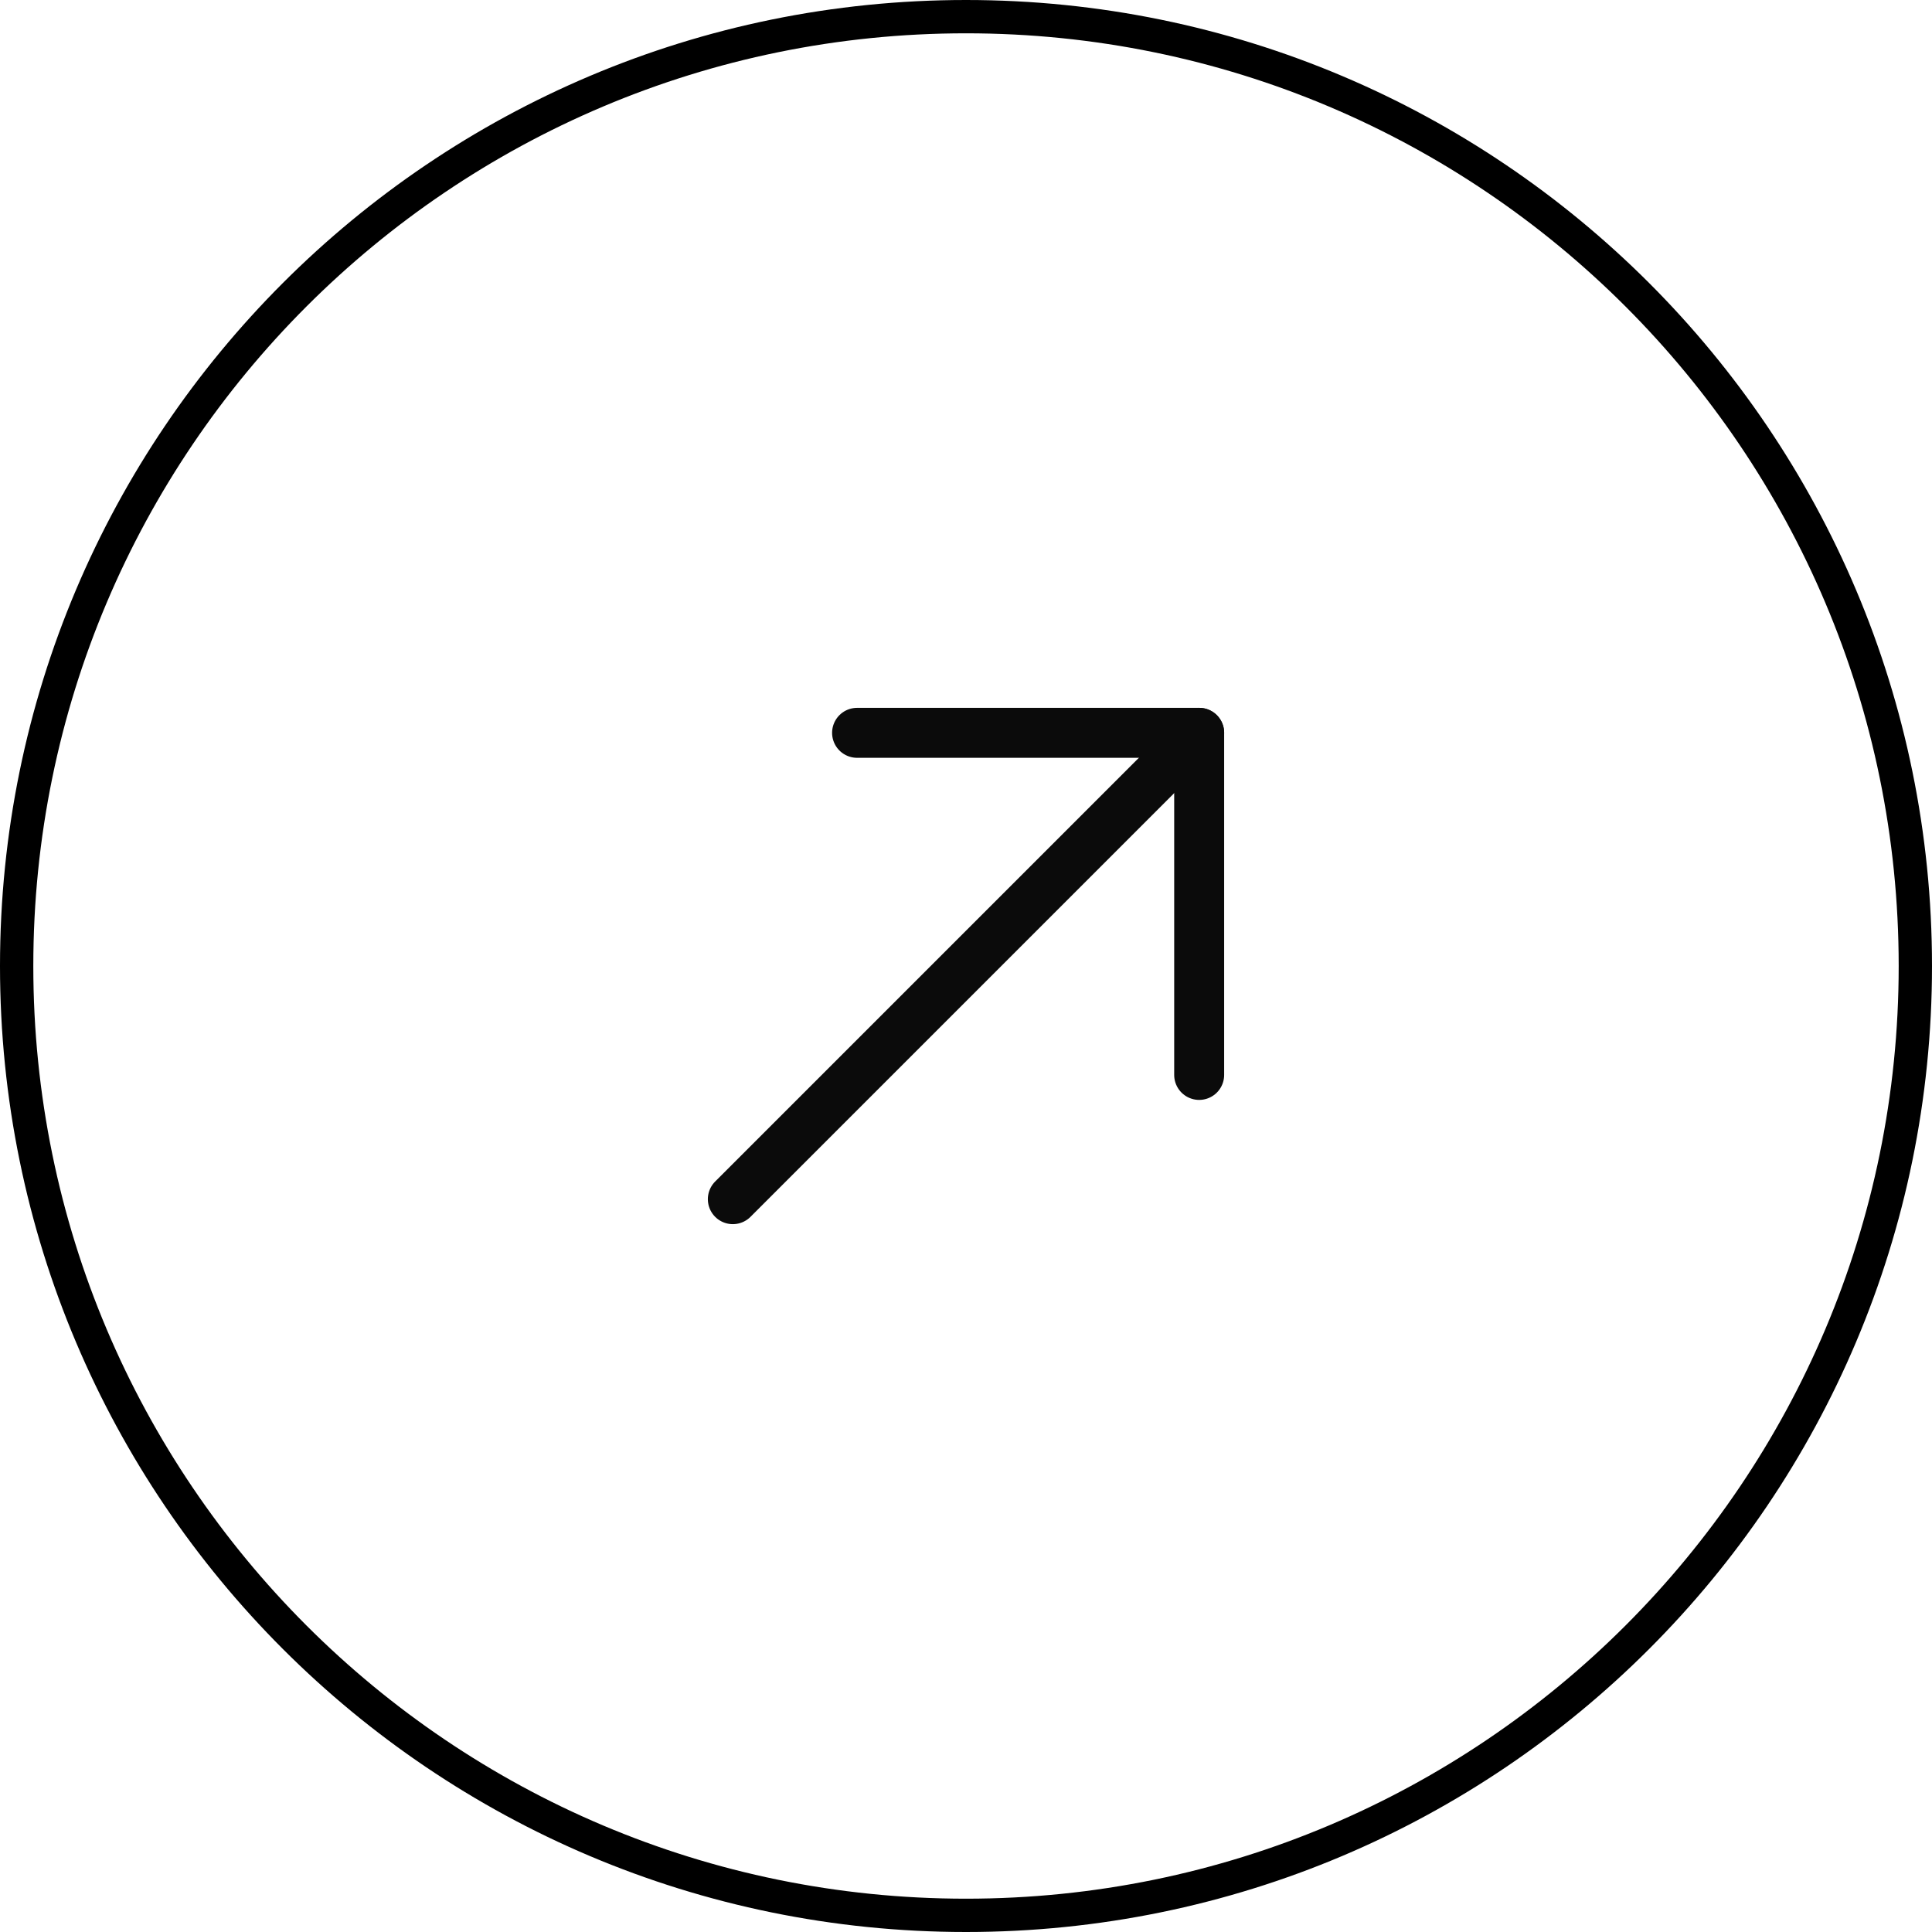
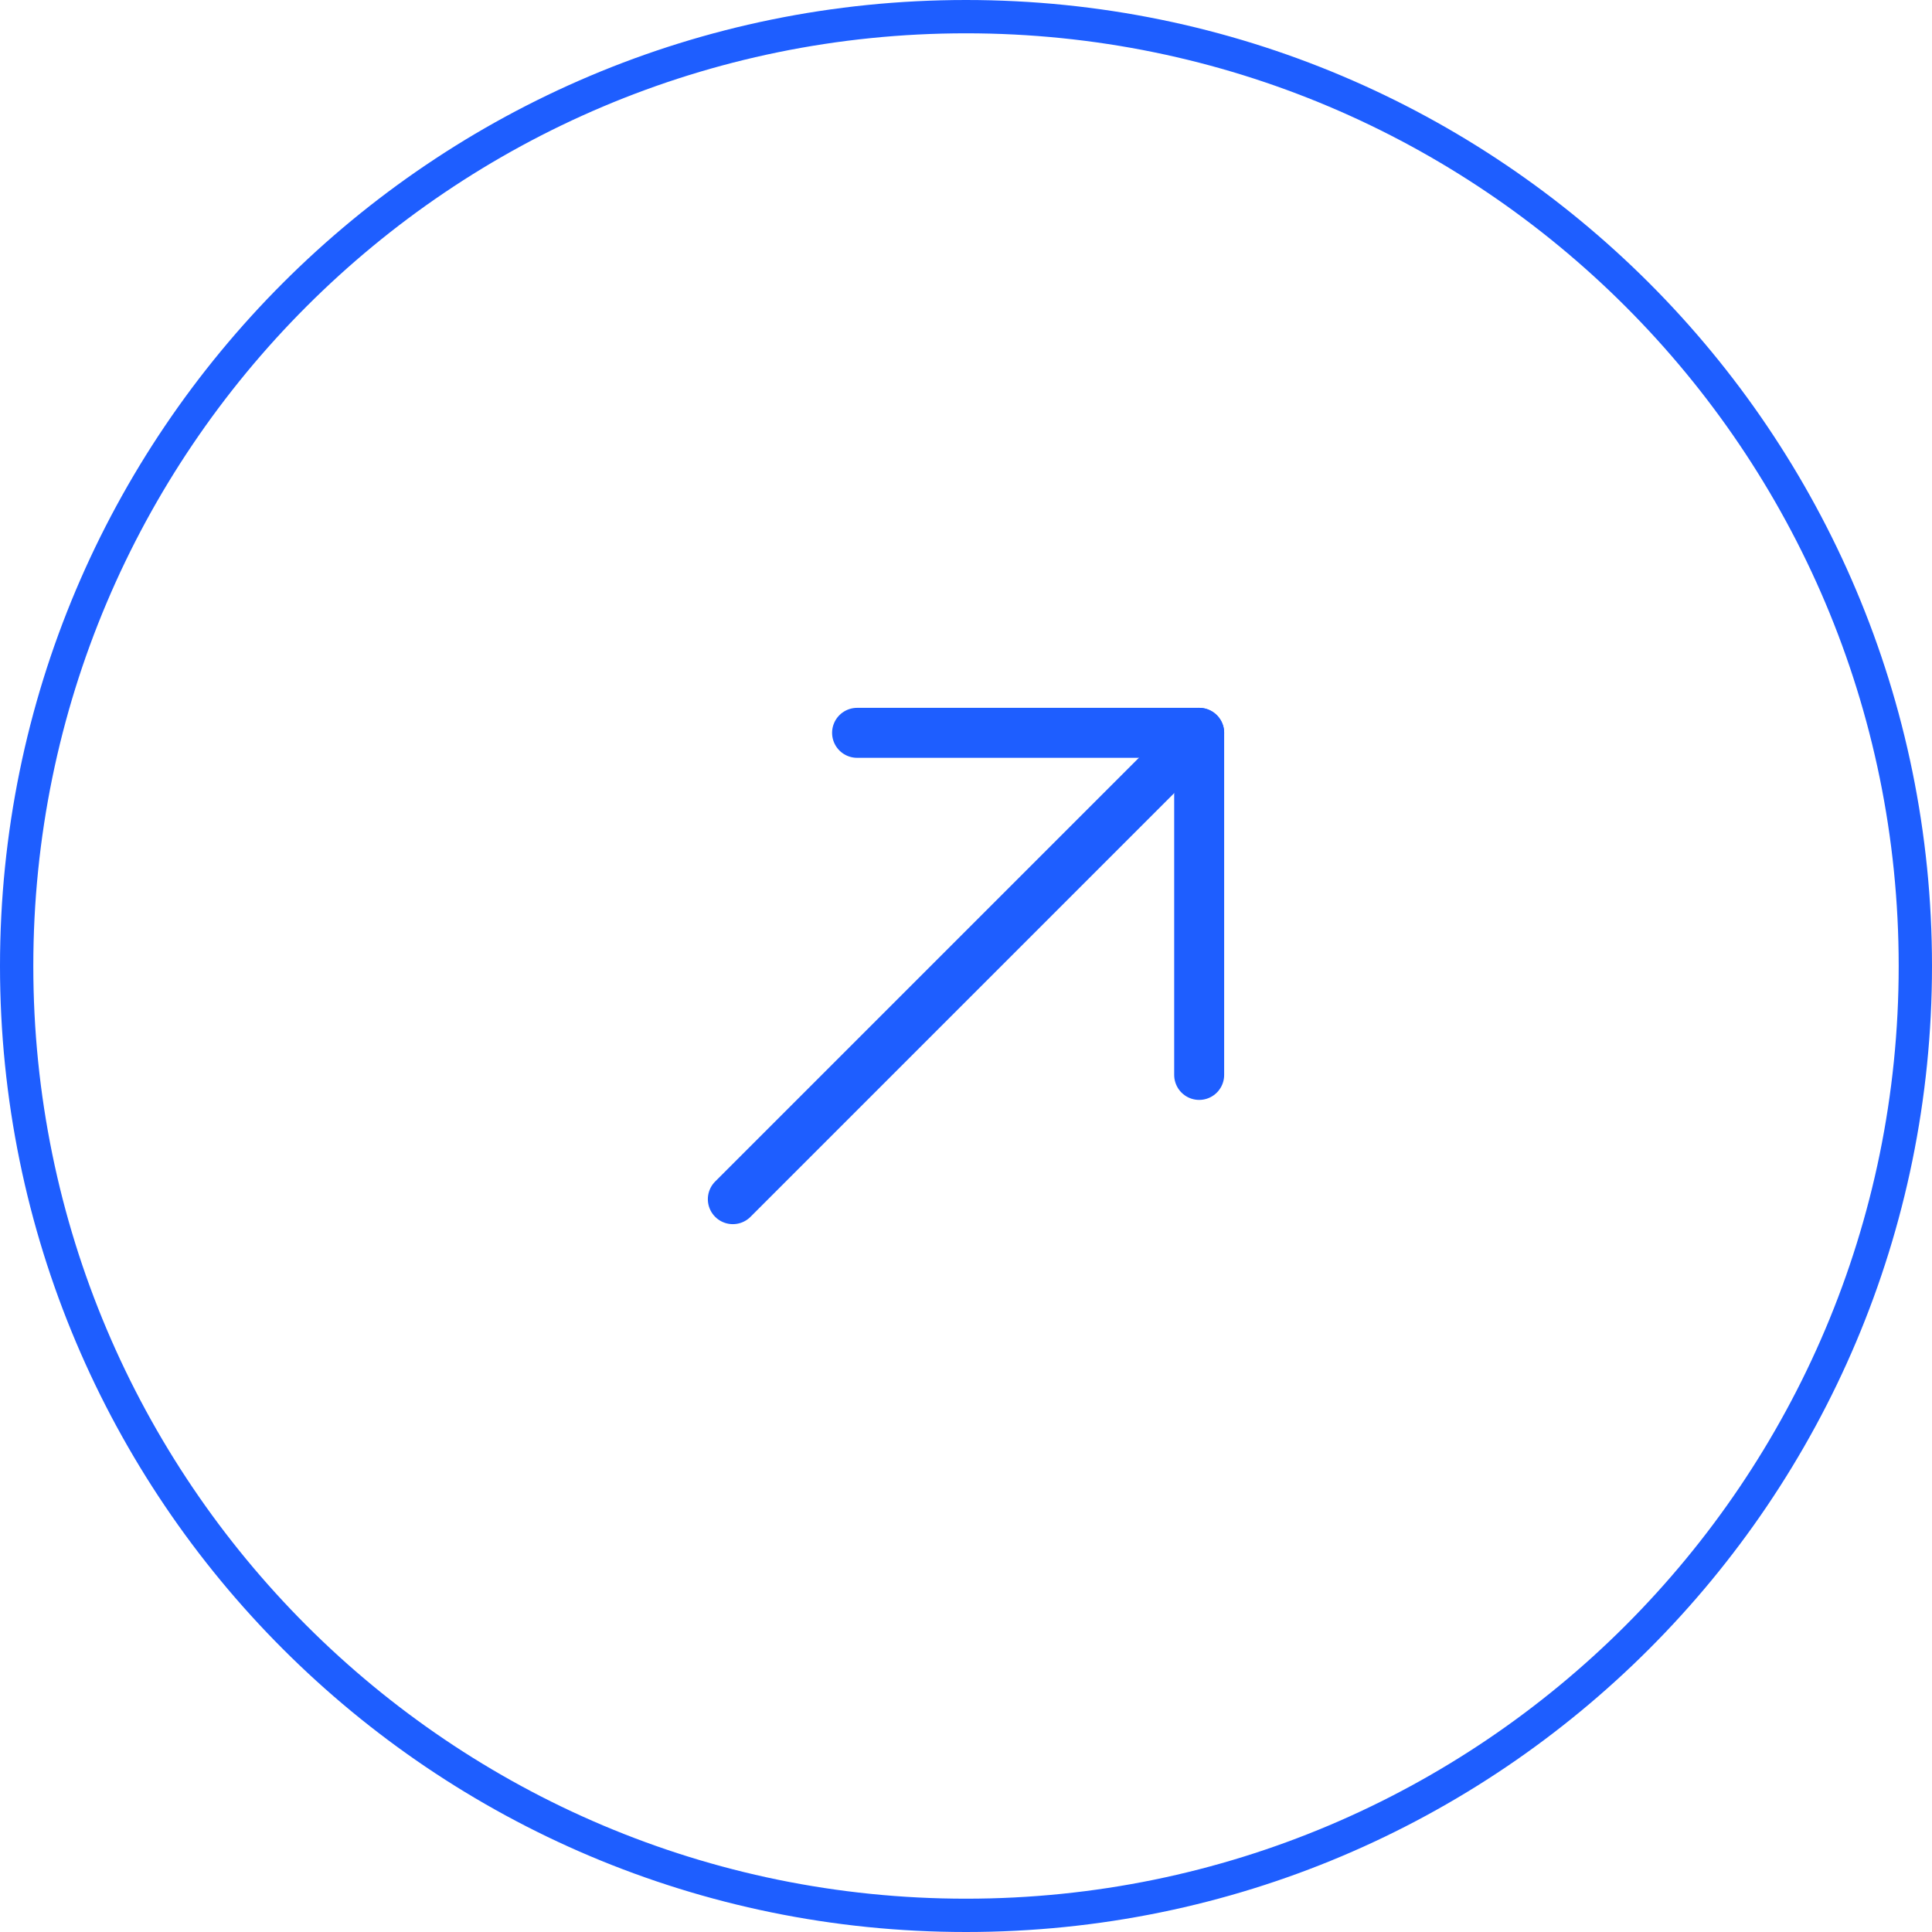
<svg xmlns="http://www.w3.org/2000/svg" width="58" height="58" viewBox="0 0 58 58" fill="none">
-   <circle cx="29" cy="29" r="28.5" stroke="black" />
-   <path d="M36 22L22 36" stroke="#0B0B0B" stroke-width="1.5" stroke-miterlimit="10" stroke-linecap="round" stroke-linejoin="round" />
-   <path d="M36 32.27V22H25.73" stroke="#0B0B0B" stroke-width="1.5" stroke-miterlimit="10" stroke-linecap="round" stroke-linejoin="round" />
+   <circle cx="29" cy="29" r="28.5" stroke="#1E5EFF" />
+   <path d="M36 22L22 36" stroke="#1E5EFF" stroke-width="1.5" stroke-miterlimit="10" stroke-linecap="round" stroke-linejoin="round" />
+   <path d="M36 32.27V22H25.73" stroke="#1E5EFF" stroke-width="1.5" stroke-miterlimit="10" stroke-linecap="round" stroke-linejoin="round" />
</svg>
